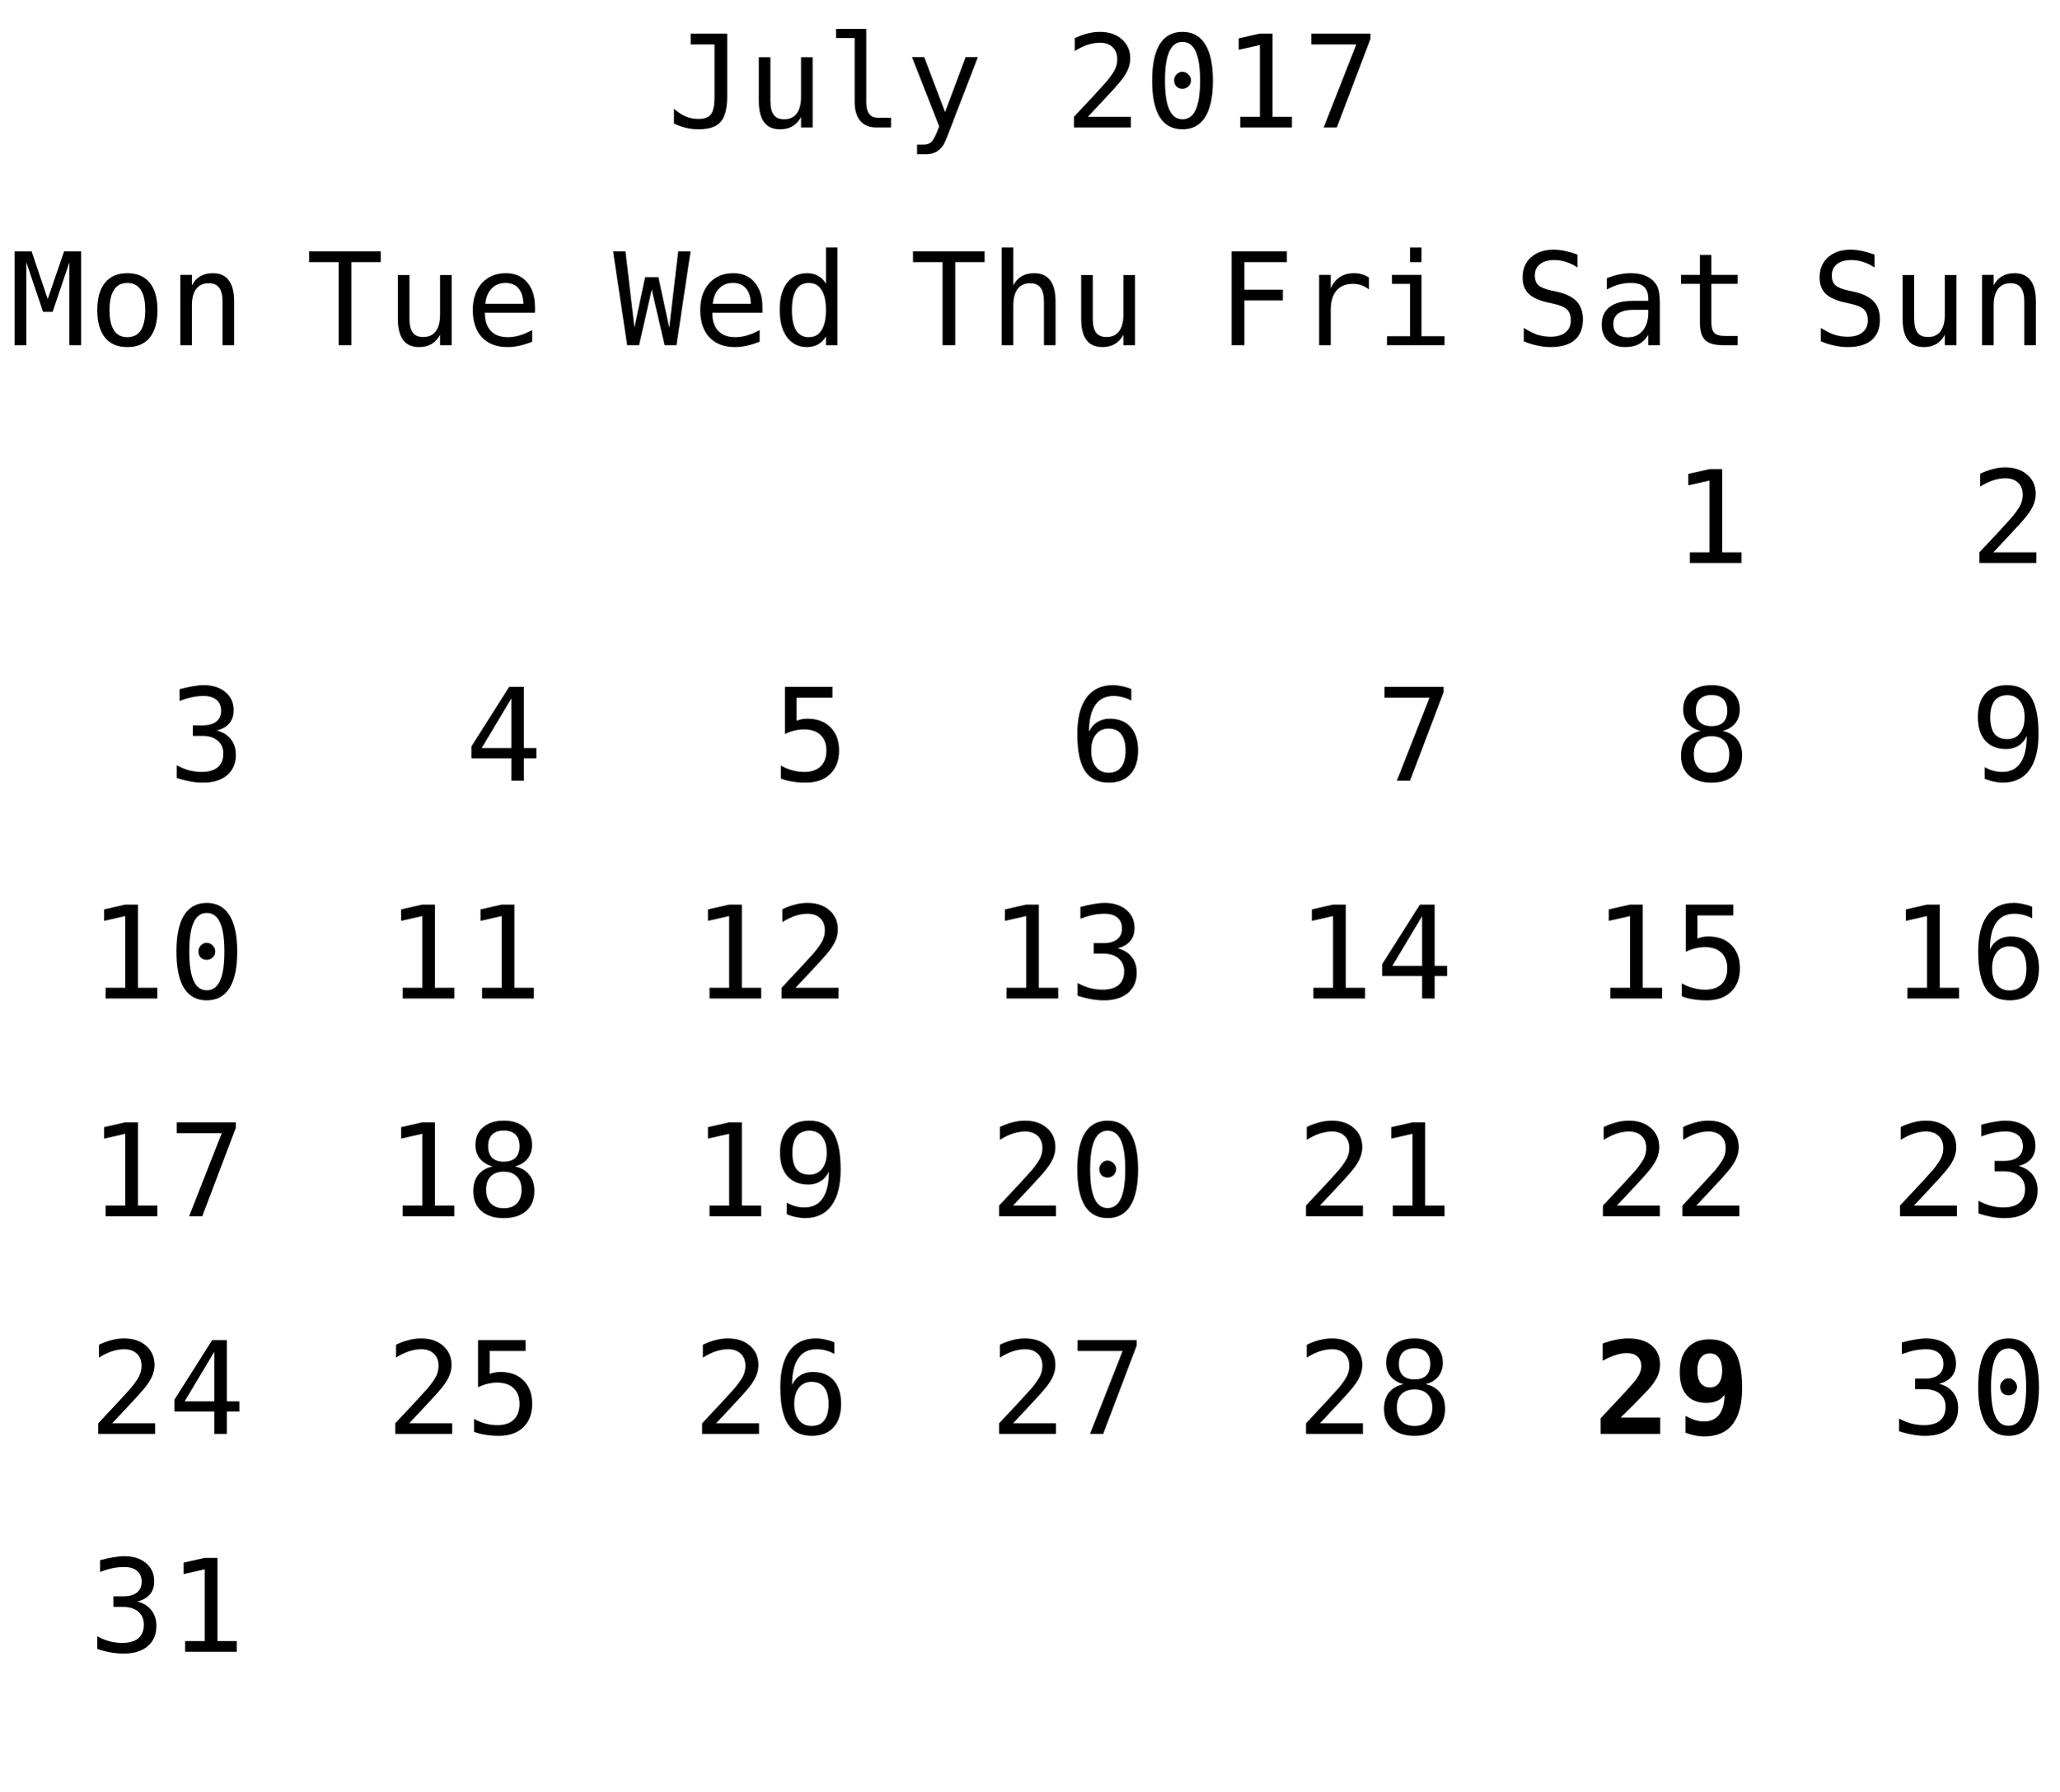
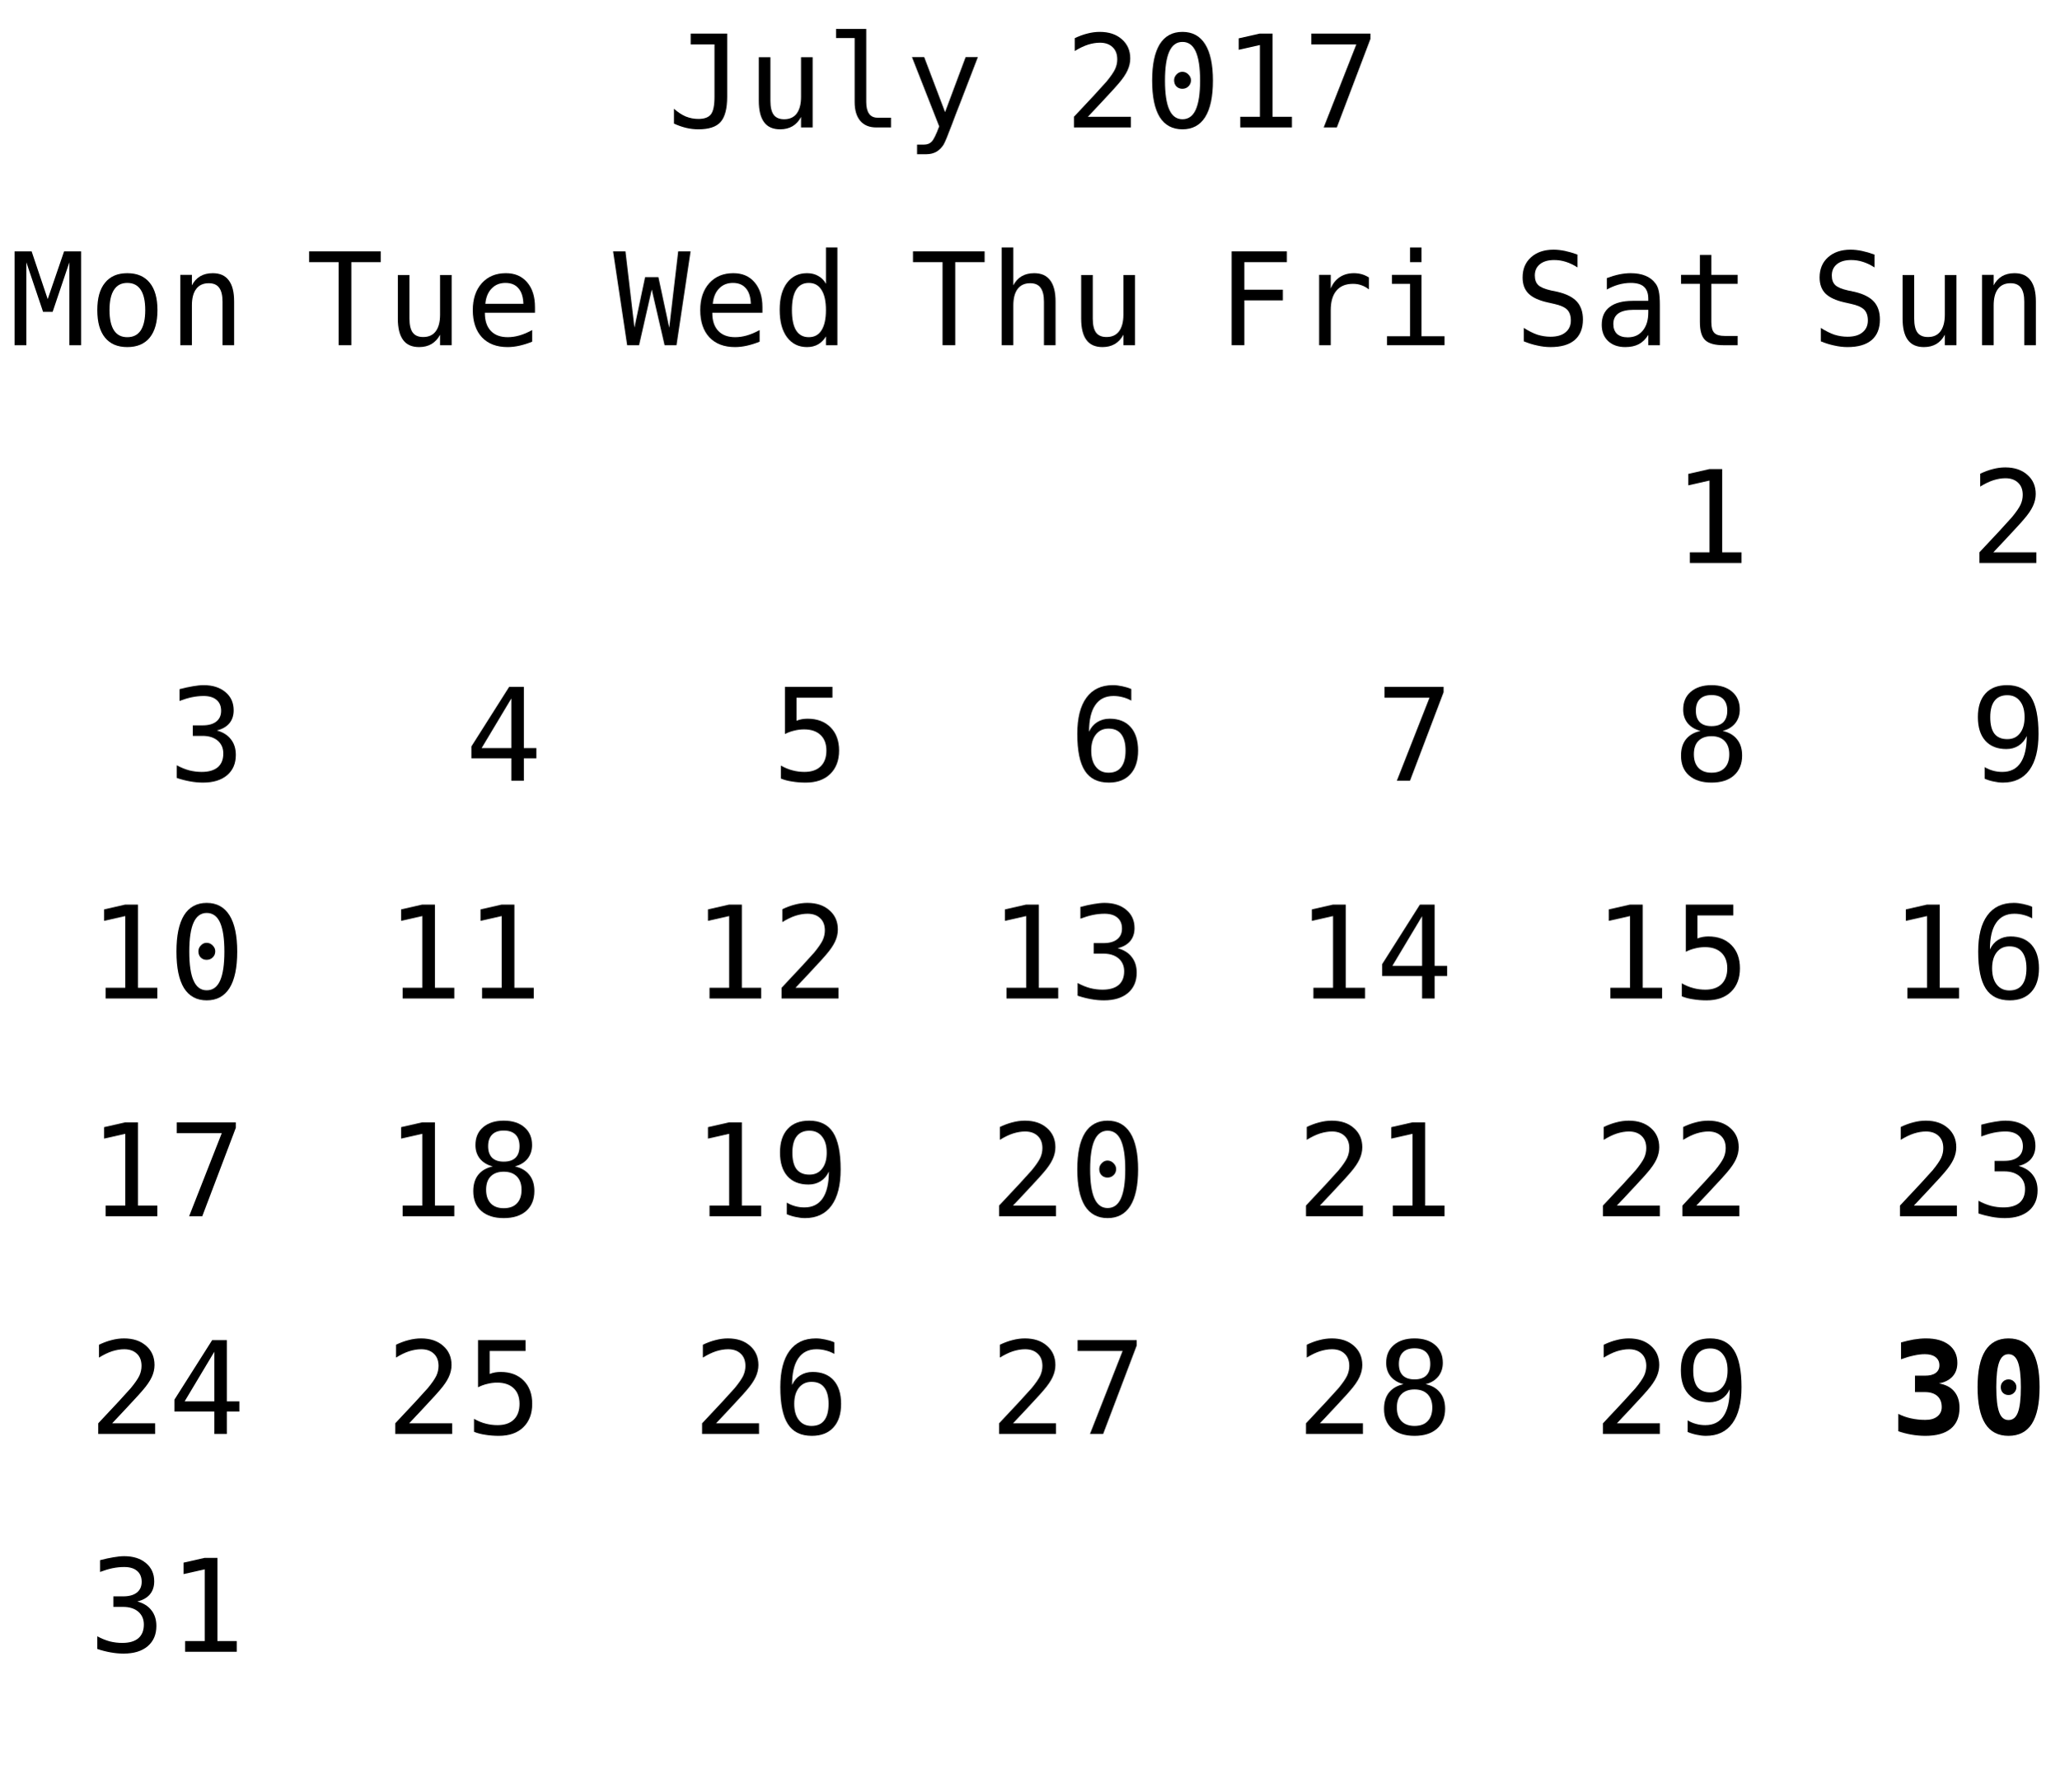
<svg xmlns="http://www.w3.org/2000/svg" xmlns:xlink="http://www.w3.org/1999/xlink" width="208pt" height="181pt" viewBox="0 0 208 181" version="1.1">
  <defs>
    <g>
      <symbol overflow="visible" id="glyph0-0">
        <path style="stroke:none;" d="M 0.656 2.297 L 0.656 -9.172 L 7.156 -9.172 L 7.156 2.297 Z M 1.391 1.578 L 6.438 1.578 L 6.438 -8.438 L 1.391 -8.438 Z M 1.391 1.578 " />
      </symbol>
      <symbol overflow="visible" id="glyph0-1">
        <path style="stroke:none;" d="M 0.688 -0.391 L 0.688 -1.891 C 1.07 -1.547 1.469 -1.285 1.875 -1.109 C 2.289 -0.941 2.719 -0.859 3.156 -0.859 C 3.758 -0.859 4.18 -1.016 4.422 -1.328 C 4.66 -1.641 4.781 -2.227 4.781 -3.094 L 4.781 -8.391 L 2.375 -8.391 L 2.375 -9.484 L 6.062 -9.484 L 6.062 -3.094 C 6.062 -1.895 5.836 -1.047 5.391 -0.547 C 4.953 -0.055 4.207 0.188 3.156 0.188 C 2.75 0.188 2.344 0.141 1.938 0.047 C 1.539 -0.047 1.125 -0.191 0.688 -0.391 Z M 0.688 -0.391 " />
      </symbol>
      <symbol overflow="visible" id="glyph0-2">
        <path style="stroke:none;" d="M 1.234 -2.688 L 1.234 -7.094 L 2.406 -7.094 L 2.406 -2.688 C 2.406 -2.051 2.516 -1.582 2.734 -1.281 C 2.961 -0.977 3.316 -0.828 3.797 -0.828 C 4.348 -0.828 4.77 -1.02 5.062 -1.406 C 5.352 -1.801 5.5 -2.359 5.5 -3.078 L 5.5 -7.094 L 6.672 -7.094 L 6.672 0 L 5.5 0 L 5.5 -1.062 C 5.289 -0.656 5.004 -0.344 4.641 -0.125 C 4.285 0.082 3.867 0.188 3.391 0.188 C 2.66 0.188 2.117 -0.051 1.766 -0.531 C 1.41 -1.008 1.234 -1.727 1.234 -2.688 Z M 1.234 -2.688 " />
      </symbol>
      <symbol overflow="visible" id="glyph0-3">
        <path style="stroke:none;" d="M 4.062 -2.578 C 4.062 -2.055 4.156 -1.66 4.344 -1.391 C 4.539 -1.117 4.828 -0.984 5.203 -0.984 L 6.562 -0.984 L 6.562 0 L 5.078 0 C 4.379 0 3.836 -0.223 3.453 -0.672 C 3.078 -1.117 2.891 -1.754 2.891 -2.578 L 2.891 -9.031 L 1.016 -9.031 L 1.016 -9.953 L 4.062 -9.953 Z M 4.062 -2.578 " />
      </symbol>
      <symbol overflow="visible" id="glyph0-4">
        <path style="stroke:none;" d="M 5.453 -2.281 C 5.254 -1.789 5.004 -1.141 4.703 -0.328 C 4.285 0.785 4.004 1.469 3.859 1.719 C 3.66 2.039 3.414 2.285 3.125 2.453 C 2.832 2.617 2.492 2.703 2.109 2.703 L 1.172 2.703 L 1.172 1.734 L 1.859 1.734 C 2.203 1.734 2.469 1.629 2.656 1.422 C 2.852 1.223 3.102 0.711 3.406 -0.109 L 0.656 -7.109 L 1.891 -7.109 L 4 -1.547 L 6.078 -7.109 L 7.312 -7.109 Z M 5.453 -2.281 " />
      </symbol>
      <symbol overflow="visible" id="glyph0-5">
        <path style="stroke:none;" d="" />
      </symbol>
      <symbol overflow="visible" id="glyph0-6">
        <path style="stroke:none;" d="M 2.375 -1.078 L 6.719 -1.078 L 6.719 0 L 0.969 0 L 0.969 -1.078 C 1.758 -1.91 2.445 -2.645 3.031 -3.281 C 3.625 -3.926 4.035 -4.379 4.266 -4.641 C 4.691 -5.16 4.977 -5.578 5.125 -5.891 C 5.27 -6.211 5.344 -6.539 5.344 -6.875 C 5.344 -7.406 5.188 -7.816 4.875 -8.109 C 4.562 -8.41 4.133 -8.562 3.594 -8.562 C 3.207 -8.562 2.801 -8.492 2.375 -8.359 C 1.957 -8.223 1.516 -8.008 1.047 -7.719 L 1.047 -9.016 C 1.473 -9.223 1.895 -9.379 2.312 -9.484 C 2.738 -9.598 3.16 -9.656 3.578 -9.656 C 4.504 -9.656 5.25 -9.406 5.812 -8.906 C 6.375 -8.414 6.656 -7.77 6.656 -6.969 C 6.656 -6.562 6.562 -6.156 6.375 -5.75 C 6.188 -5.344 5.879 -4.895 5.453 -4.406 C 5.223 -4.133 4.879 -3.754 4.422 -3.266 C 3.973 -2.773 3.289 -2.047 2.375 -1.078 Z M 2.375 -1.078 " />
      </symbol>
      <symbol overflow="visible" id="glyph0-7">
        <path style="stroke:none;" d="M 3.062 -4.766 C 3.062 -4.992 3.145 -5.191 3.312 -5.359 C 3.477 -5.535 3.672 -5.625 3.891 -5.625 C 4.129 -5.625 4.332 -5.535 4.5 -5.359 C 4.676 -5.191 4.766 -4.992 4.766 -4.766 C 4.766 -4.523 4.68 -4.32 4.516 -4.156 C 4.348 -3.988 4.141 -3.906 3.891 -3.906 C 3.66 -3.906 3.461 -3.984 3.297 -4.141 C 3.141 -4.305 3.062 -4.516 3.062 -4.766 Z M 3.906 -8.641 C 3.312 -8.641 2.867 -8.316 2.578 -7.672 C 2.285 -7.023 2.141 -6.047 2.141 -4.734 C 2.141 -3.422 2.285 -2.441 2.578 -1.797 C 2.867 -1.148 3.312 -0.828 3.906 -0.828 C 4.508 -0.828 4.957 -1.148 5.25 -1.797 C 5.539 -2.441 5.688 -3.422 5.688 -4.734 C 5.688 -6.047 5.539 -7.023 5.25 -7.672 C 4.957 -8.316 4.508 -8.641 3.906 -8.641 Z M 3.906 -9.656 C 4.914 -9.656 5.68 -9.238 6.203 -8.406 C 6.723 -7.57 6.984 -6.348 6.984 -4.734 C 6.984 -3.109 6.723 -1.879 6.203 -1.047 C 5.68 -0.223 4.914 0.188 3.906 0.188 C 2.895 0.188 2.129 -0.223 1.609 -1.047 C 1.098 -1.879 0.844 -3.109 0.844 -4.734 C 0.844 -6.348 1.098 -7.57 1.609 -8.406 C 2.129 -9.238 2.895 -9.656 3.906 -9.656 Z M 3.906 -9.656 " />
      </symbol>
      <symbol overflow="visible" id="glyph0-8">
        <path style="stroke:none;" d="M 1.719 -1.078 L 3.703 -1.078 L 3.703 -8.328 L 1.562 -7.844 L 1.562 -9 L 3.688 -9.484 L 4.984 -9.484 L 4.984 -1.078 L 6.938 -1.078 L 6.938 0 L 1.719 0 Z M 1.719 -1.078 " />
      </symbol>
      <symbol overflow="visible" id="glyph0-9">
        <path style="stroke:none;" d="M 0.875 -9.484 L 6.844 -9.484 L 6.844 -8.938 L 3.453 0 L 2.125 0 L 5.422 -8.391 L 0.875 -8.391 Z M 0.875 -9.484 " />
      </symbol>
      <symbol overflow="visible" id="glyph0-10">
        <path style="stroke:none;" d="M 6.422 -9.156 L 6.422 -7.859 C 6.035 -8.109 5.645 -8.297 5.25 -8.422 C 4.863 -8.547 4.469 -8.609 4.062 -8.609 C 3.457 -8.609 2.977 -8.469 2.625 -8.188 C 2.281 -7.906 2.109 -7.523 2.109 -7.047 C 2.109 -6.629 2.223 -6.305 2.453 -6.078 C 2.68 -5.859 3.113 -5.676 3.75 -5.531 L 4.422 -5.391 C 5.305 -5.18 5.953 -4.852 6.359 -4.406 C 6.766 -3.957 6.969 -3.352 6.969 -2.594 C 6.969 -1.688 6.688 -0.992 6.125 -0.516 C 5.57 -0.047 4.758 0.188 3.688 0.188 C 3.25 0.188 2.805 0.133 2.359 0.031 C 1.91 -0.062 1.457 -0.203 1 -0.391 L 1 -1.75 C 1.488 -1.438 1.945 -1.207 2.375 -1.062 C 2.812 -0.926 3.25 -0.859 3.688 -0.859 C 4.344 -0.859 4.848 -1.004 5.203 -1.297 C 5.566 -1.586 5.75 -1.988 5.75 -2.5 C 5.75 -2.977 5.625 -3.344 5.375 -3.594 C 5.125 -3.844 4.691 -4.035 4.078 -4.172 L 3.391 -4.328 C 2.516 -4.523 1.875 -4.82 1.469 -5.219 C 1.07 -5.625 0.875 -6.164 0.875 -6.844 C 0.875 -7.695 1.16 -8.379 1.734 -8.891 C 2.305 -9.398 3.062 -9.656 4 -9.656 C 4.363 -9.656 4.742 -9.613 5.141 -9.531 C 5.547 -9.445 5.973 -9.32 6.422 -9.156 Z M 6.422 -9.156 " />
      </symbol>
      <symbol overflow="visible" id="glyph0-11">
        <path style="stroke:none;" d="M 4.453 -3.578 L 4.062 -3.578 C 3.383 -3.578 2.875 -3.457 2.531 -3.219 C 2.188 -2.977 2.016 -2.617 2.016 -2.141 C 2.016 -1.711 2.141 -1.379 2.391 -1.141 C 2.648 -0.91 3.008 -0.797 3.469 -0.797 C 4.113 -0.797 4.617 -1.02 4.984 -1.469 C 5.359 -1.914 5.547 -2.531 5.547 -3.312 L 5.547 -3.578 Z M 6.719 -4.062 L 6.719 0 L 5.547 0 L 5.547 -1.047 C 5.297 -0.629 4.977 -0.316 4.594 -0.109 C 4.219 0.086 3.758 0.188 3.219 0.188 C 2.5 0.188 1.922 -0.016 1.484 -0.422 C 1.055 -0.836 0.844 -1.383 0.844 -2.062 C 0.844 -2.852 1.109 -3.453 1.641 -3.859 C 2.172 -4.273 2.953 -4.484 3.984 -4.484 L 5.547 -4.484 L 5.547 -4.672 C 5.547 -5.234 5.398 -5.645 5.109 -5.906 C 4.828 -6.164 4.379 -6.297 3.766 -6.297 C 3.359 -6.297 2.953 -6.238 2.547 -6.125 C 2.141 -6.008 1.742 -5.844 1.359 -5.625 L 1.359 -6.781 C 1.797 -6.945 2.211 -7.07 2.609 -7.156 C 3.004 -7.238 3.391 -7.281 3.766 -7.281 C 4.348 -7.281 4.848 -7.191 5.266 -7.016 C 5.68 -6.848 6.02 -6.586 6.281 -6.234 C 6.438 -6.023 6.547 -5.766 6.609 -5.453 C 6.68 -5.141 6.719 -4.676 6.719 -4.062 Z M 6.719 -4.062 " />
      </symbol>
      <symbol overflow="visible" id="glyph0-12">
        <path style="stroke:none;" d="M 3.891 -9.125 L 3.891 -7.109 L 6.547 -7.109 L 6.547 -6.203 L 3.891 -6.203 L 3.891 -2.344 C 3.891 -1.82 3.988 -1.457 4.188 -1.25 C 4.395 -1.039 4.742 -0.938 5.234 -0.938 L 6.547 -0.938 L 6.547 0 L 5.125 0 C 4.25 0 3.629 -0.172 3.266 -0.516 C 2.91 -0.867 2.734 -1.477 2.734 -2.344 L 2.734 -6.203 L 0.828 -6.203 L 0.828 -7.109 L 2.734 -7.109 L 2.734 -9.125 Z M 3.891 -9.125 " />
      </symbol>
      <symbol overflow="visible" id="glyph0-13">
        <path style="stroke:none;" d="M 6.672 -4.406 L 6.672 0 L 5.5 0 L 5.5 -4.406 C 5.5 -5.039 5.383 -5.508 5.156 -5.812 C 4.938 -6.113 4.586 -6.266 4.109 -6.266 C 3.555 -6.266 3.133 -6.07 2.844 -5.688 C 2.551 -5.301 2.406 -4.742 2.406 -4.016 L 2.406 0 L 1.234 0 L 1.234 -7.109 L 2.406 -7.109 L 2.406 -6.047 C 2.613 -6.453 2.895 -6.758 3.25 -6.969 C 3.602 -7.176 4.023 -7.281 4.516 -7.281 C 5.234 -7.281 5.77 -7.039 6.125 -6.562 C 6.488 -6.094 6.672 -5.375 6.672 -4.406 Z M 6.672 -4.406 " />
      </symbol>
      <symbol overflow="visible" id="glyph0-14">
        <path style="stroke:none;" d="M 0.547 -9.484 L 2.266 -9.484 L 3.891 -4.656 L 5.547 -9.484 L 7.266 -9.484 L 7.266 0 L 6.078 0 L 6.078 -8.375 L 4.391 -3.375 L 3.422 -3.375 L 1.734 -8.375 L 1.734 0 L 0.547 0 Z M 0.547 -9.484 " />
      </symbol>
      <symbol overflow="visible" id="glyph0-15">
        <path style="stroke:none;" d="M 3.906 -6.297 C 3.312 -6.297 2.863 -6.062 2.562 -5.594 C 2.258 -5.133 2.109 -4.453 2.109 -3.547 C 2.109 -2.648 2.258 -1.969 2.562 -1.5 C 2.863 -1.039 3.312 -0.812 3.906 -0.812 C 4.508 -0.812 4.961 -1.039 5.266 -1.5 C 5.566 -1.969 5.719 -2.648 5.719 -3.547 C 5.719 -4.453 5.566 -5.133 5.266 -5.594 C 4.961 -6.062 4.508 -6.297 3.906 -6.297 Z M 3.906 -7.281 C 4.895 -7.281 5.648 -6.957 6.172 -6.312 C 6.691 -5.676 6.953 -4.754 6.953 -3.547 C 6.953 -2.336 6.691 -1.41 6.172 -0.766 C 5.648 -0.129 4.895 0.188 3.906 0.188 C 2.926 0.188 2.176 -0.129 1.656 -0.766 C 1.133 -1.41 0.875 -2.336 0.875 -3.547 C 0.875 -4.754 1.133 -5.676 1.656 -6.312 C 2.176 -6.957 2.926 -7.281 3.906 -7.281 Z M 3.906 -7.281 " />
      </symbol>
      <symbol overflow="visible" id="glyph0-16">
        <path style="stroke:none;" d="M 4.922 -5.078 C 5.547 -4.91 6.02 -4.613 6.344 -4.188 C 6.676 -3.77 6.844 -3.242 6.844 -2.609 C 6.844 -1.742 6.551 -1.062 5.969 -0.562 C 5.383 -0.062 4.57 0.188 3.531 0.188 C 3.094 0.188 2.648 0.145 2.203 0.062 C 1.754 -0.02 1.312 -0.133 0.875 -0.281 L 0.875 -1.562 C 1.301 -1.332 1.723 -1.16 2.141 -1.047 C 2.566 -0.941 2.984 -0.891 3.391 -0.891 C 4.098 -0.891 4.641 -1.047 5.016 -1.359 C 5.391 -1.68 5.578 -2.145 5.578 -2.75 C 5.578 -3.289 5.391 -3.723 5.016 -4.047 C 4.641 -4.367 4.129 -4.531 3.484 -4.531 L 2.5 -4.531 L 2.5 -5.594 L 3.484 -5.594 C 4.078 -5.594 4.535 -5.719 4.859 -5.969 C 5.191 -6.227 5.359 -6.594 5.359 -7.062 C 5.359 -7.539 5.203 -7.91 4.891 -8.172 C 4.586 -8.43 4.156 -8.562 3.594 -8.562 C 3.207 -8.562 2.812 -8.52 2.406 -8.438 C 2.008 -8.352 1.594 -8.227 1.156 -8.062 L 1.156 -9.25 C 1.664 -9.383 2.117 -9.484 2.516 -9.547 C 2.922 -9.617 3.281 -9.656 3.594 -9.656 C 4.508 -9.656 5.242 -9.422 5.797 -8.953 C 6.348 -8.492 6.625 -7.879 6.625 -7.109 C 6.625 -6.586 6.477 -6.148 6.188 -5.797 C 5.895 -5.453 5.473 -5.211 4.922 -5.078 Z M 4.922 -5.078 " />
      </symbol>
      <symbol overflow="visible" id="glyph0-17">
        <path style="stroke:none;" d="M 0.297 -9.484 L 7.531 -9.484 L 7.531 -8.391 L 4.562 -8.391 L 4.562 0 L 3.281 0 L 3.281 -8.391 L 0.297 -8.391 Z M 0.297 -9.484 " />
      </symbol>
      <symbol overflow="visible" id="glyph0-18">
        <path style="stroke:none;" d="M 7.062 -3.844 L 7.062 -3.281 L 2 -3.281 L 2 -3.234 C 2 -2.461 2.203 -1.863 2.609 -1.438 C 3.016 -1.02 3.582 -0.812 4.312 -0.812 C 4.688 -0.812 5.078 -0.867 5.484 -0.984 C 5.891 -1.098 6.32 -1.281 6.781 -1.531 L 6.781 -0.359 C 6.344 -0.18 5.914 -0.047 5.5 0.047 C 5.082 0.141 4.68 0.188 4.297 0.188 C 3.191 0.188 2.328 -0.141 1.703 -0.797 C 1.086 -1.461 0.781 -2.379 0.781 -3.547 C 0.781 -4.68 1.082 -5.586 1.688 -6.266 C 2.301 -6.941 3.113 -7.281 4.125 -7.281 C 5.031 -7.281 5.742 -6.973 6.266 -6.359 C 6.797 -5.742 7.062 -4.906 7.062 -3.844 Z M 5.891 -4.188 C 5.867 -4.875 5.703 -5.395 5.391 -5.75 C 5.086 -6.113 4.648 -6.297 4.078 -6.297 C 3.516 -6.297 3.051 -6.109 2.688 -5.734 C 2.32 -5.359 2.109 -4.844 2.047 -4.188 Z M 5.891 -4.188 " />
      </symbol>
      <symbol overflow="visible" id="glyph0-19">
        <path style="stroke:none;" d="M 4.672 -8.312 L 1.672 -3.297 L 4.672 -3.297 Z M 4.453 -9.484 L 5.938 -9.484 L 5.938 -3.297 L 7.203 -3.297 L 7.203 -2.266 L 5.938 -2.266 L 5.938 0 L 4.672 0 L 4.672 -2.266 L 0.641 -2.266 L 0.641 -3.469 Z M 4.453 -9.484 " />
      </symbol>
      <symbol overflow="visible" id="glyph0-20">
        <path style="stroke:none;" d="M 0 -9.484 L 1.25 -9.484 L 2.156 -1.781 L 3.234 -6.875 L 4.578 -6.875 L 5.672 -1.766 L 6.578 -9.484 L 7.828 -9.484 L 6.406 0 L 5.203 0 L 3.906 -5.625 L 2.625 0 L 1.422 0 Z M 0 -9.484 " />
      </symbol>
      <symbol overflow="visible" id="glyph0-21">
        <path style="stroke:none;" d="M 5.453 -6.203 L 5.453 -9.875 L 6.609 -9.875 L 6.609 0 L 5.453 0 L 5.453 -0.891 C 5.254 -0.547 4.992 -0.281 4.672 -0.094 C 4.348 0.094 3.973 0.188 3.547 0.188 C 2.691 0.188 2.016 -0.145 1.516 -0.812 C 1.023 -1.477 0.781 -2.398 0.781 -3.578 C 0.781 -4.734 1.023 -5.641 1.516 -6.297 C 2.016 -6.953 2.691 -7.281 3.547 -7.281 C 3.973 -7.281 4.348 -7.188 4.672 -7 C 5.004 -6.82 5.266 -6.555 5.453 -6.203 Z M 2.016 -3.547 C 2.016 -2.641 2.156 -1.957 2.438 -1.5 C 2.727 -1.039 3.156 -0.812 3.719 -0.812 C 4.281 -0.812 4.707 -1.039 5 -1.5 C 5.301 -1.969 5.453 -2.648 5.453 -3.547 C 5.453 -4.453 5.301 -5.133 5 -5.594 C 4.707 -6.062 4.281 -6.297 3.719 -6.297 C 3.156 -6.297 2.727 -6.062 2.438 -5.594 C 2.156 -5.133 2.016 -4.453 2.016 -3.547 Z M 2.016 -3.547 " />
      </symbol>
      <symbol overflow="visible" id="glyph0-22">
        <path style="stroke:none;" d="M 1.312 -9.484 L 6.109 -9.484 L 6.109 -8.391 L 2.484 -8.391 L 2.484 -6.062 C 2.66 -6.133 2.844 -6.188 3.031 -6.219 C 3.219 -6.25 3.406 -6.266 3.594 -6.266 C 4.57 -6.266 5.348 -5.973 5.922 -5.391 C 6.492 -4.816 6.781 -4.035 6.781 -3.047 C 6.781 -2.047 6.477 -1.254 5.875 -0.672 C 5.281 -0.098 4.457 0.188 3.406 0.188 C 2.906 0.188 2.445 0.148 2.031 0.078 C 1.613 0.016 1.238 -0.082 0.906 -0.219 L 0.906 -1.531 C 1.289 -1.312 1.68 -1.148 2.078 -1.047 C 2.473 -0.941 2.875 -0.891 3.281 -0.891 C 3.988 -0.891 4.535 -1.078 4.922 -1.453 C 5.305 -1.828 5.5 -2.359 5.5 -3.047 C 5.5 -3.723 5.301 -4.25 4.906 -4.625 C 4.508 -5 3.957 -5.188 3.25 -5.188 C 2.906 -5.188 2.57 -5.145 2.25 -5.062 C 1.926 -4.988 1.613 -4.875 1.312 -4.719 Z M 1.312 -9.484 " />
      </symbol>
      <symbol overflow="visible" id="glyph0-23">
        <path style="stroke:none;" d="M 6.672 -4.406 L 6.672 0 L 5.5 0 L 5.5 -4.406 C 5.5 -5.039 5.383 -5.508 5.156 -5.812 C 4.938 -6.113 4.586 -6.266 4.109 -6.266 C 3.555 -6.266 3.133 -6.07 2.844 -5.688 C 2.551 -5.301 2.406 -4.742 2.406 -4.016 L 2.406 0 L 1.234 0 L 1.234 -9.875 L 2.406 -9.875 L 2.406 -6.047 C 2.613 -6.453 2.895 -6.758 3.25 -6.969 C 3.602 -7.176 4.023 -7.281 4.516 -7.281 C 5.234 -7.281 5.77 -7.039 6.125 -6.562 C 6.488 -6.094 6.672 -5.375 6.672 -4.406 Z M 6.672 -4.406 " />
      </symbol>
      <symbol overflow="visible" id="glyph0-24">
        <path style="stroke:none;" d="M 6.297 -9.266 L 6.297 -8.094 C 6.023 -8.25 5.738 -8.363 5.438 -8.438 C 5.133 -8.52 4.82 -8.562 4.5 -8.562 C 3.688 -8.562 3.07 -8.254 2.656 -7.641 C 2.238 -7.035 2.031 -6.141 2.031 -4.953 C 2.227 -5.379 2.504 -5.703 2.859 -5.922 C 3.223 -6.148 3.641 -6.266 4.109 -6.266 C 5.023 -6.266 5.734 -5.984 6.234 -5.422 C 6.734 -4.859 6.984 -4.066 6.984 -3.047 C 6.984 -2.016 6.723 -1.219 6.203 -0.656 C 5.691 -0.094 4.969 0.188 4.031 0.188 C 2.926 0.188 2.117 -0.207 1.609 -1 C 1.098 -1.789 0.844 -3.035 0.844 -4.734 C 0.844 -6.328 1.148 -7.547 1.766 -8.391 C 2.379 -9.234 3.27 -9.656 4.438 -9.656 C 4.75 -9.656 5.062 -9.617 5.375 -9.547 C 5.695 -9.484 6.004 -9.391 6.297 -9.266 Z M 4 -5.266 C 3.457 -5.266 3.031 -5.066 2.719 -4.672 C 2.406 -4.273 2.25 -3.734 2.25 -3.047 C 2.25 -2.348 2.406 -1.801 2.719 -1.406 C 3.031 -1.008 3.457 -0.812 4 -0.812 C 4.57 -0.812 5 -1 5.281 -1.375 C 5.57 -1.75 5.719 -2.305 5.719 -3.047 C 5.719 -3.773 5.57 -4.328 5.281 -4.703 C 5 -5.078 4.57 -5.266 4 -5.266 Z M 4 -5.266 " />
      </symbol>
      <symbol overflow="visible" id="glyph0-25">
        <path style="stroke:none;" d="M 1.484 -9.484 L 7.062 -9.484 L 7.062 -8.391 L 2.766 -8.391 L 2.766 -5.609 L 6.656 -5.609 L 6.656 -4.531 L 2.766 -4.531 L 2.766 0 L 1.484 0 Z M 1.484 -9.484 " />
      </symbol>
      <symbol overflow="visible" id="glyph0-26">
        <path style="stroke:none;" d="M 7.328 -5.641 C 7.078 -5.836 6.82 -5.977 6.562 -6.062 C 6.312 -6.156 6.031 -6.203 5.719 -6.203 C 4.988 -6.203 4.43 -5.973 4.047 -5.516 C 3.66 -5.055 3.469 -4.395 3.469 -3.531 L 3.469 0 L 2.297 0 L 2.297 -7.109 L 3.469 -7.109 L 3.469 -5.719 C 3.664 -6.219 3.969 -6.602 4.375 -6.875 C 4.781 -7.145 5.258 -7.281 5.812 -7.281 C 6.094 -7.281 6.359 -7.242 6.609 -7.172 C 6.859 -7.098 7.098 -6.988 7.328 -6.844 Z M 7.328 -5.641 " />
      </symbol>
      <symbol overflow="visible" id="glyph0-27">
        <path style="stroke:none;" d="M 1.625 -7.109 L 4.609 -7.109 L 4.609 -0.906 L 6.938 -0.906 L 6.938 0 L 1.125 0 L 1.125 -0.906 L 3.453 -0.906 L 3.453 -6.203 L 1.625 -6.203 Z M 3.453 -9.875 L 4.609 -9.875 L 4.609 -8.391 L 3.453 -8.391 Z M 3.453 -9.875 " />
      </symbol>
      <symbol overflow="visible" id="glyph0-28">
        <path style="stroke:none;" d="M 3.906 -4.5 C 3.332 -4.5 2.891 -4.336 2.578 -4.016 C 2.273 -3.703 2.125 -3.254 2.125 -2.672 C 2.125 -2.086 2.281 -1.629 2.594 -1.297 C 2.906 -0.973 3.344 -0.812 3.906 -0.812 C 4.488 -0.812 4.93 -0.973 5.234 -1.297 C 5.547 -1.617 5.703 -2.078 5.703 -2.672 C 5.703 -3.242 5.547 -3.691 5.234 -4.016 C 4.922 -4.336 4.477 -4.5 3.906 -4.5 Z M 2.797 -5.031 C 2.242 -5.176 1.812 -5.438 1.5 -5.812 C 1.195 -6.195 1.047 -6.656 1.047 -7.188 C 1.047 -7.945 1.301 -8.547 1.812 -8.984 C 2.332 -9.43 3.031 -9.656 3.906 -9.656 C 4.789 -9.656 5.488 -9.43 6 -8.984 C 6.508 -8.547 6.766 -7.945 6.766 -7.188 C 6.766 -6.656 6.613 -6.195 6.312 -5.812 C 6.008 -5.438 5.582 -5.176 5.031 -5.031 C 5.664 -4.895 6.148 -4.613 6.484 -4.188 C 6.828 -3.77 7 -3.223 7 -2.547 C 7 -1.691 6.723 -1.02 6.172 -0.531 C 5.629 -0.051 4.875 0.188 3.906 0.188 C 2.945 0.188 2.191 -0.051 1.641 -0.531 C 1.098 -1.008 0.828 -1.676 0.828 -2.531 C 0.828 -3.207 0.992 -3.758 1.328 -4.188 C 1.672 -4.613 2.16 -4.895 2.797 -5.031 Z M 2.328 -7.078 C 2.328 -6.566 2.461 -6.176 2.734 -5.906 C 3.004 -5.645 3.395 -5.516 3.906 -5.516 C 4.426 -5.516 4.82 -5.645 5.094 -5.906 C 5.363 -6.176 5.5 -6.566 5.5 -7.078 C 5.5 -7.586 5.363 -7.977 5.094 -8.25 C 4.82 -8.52 4.426 -8.656 3.906 -8.656 C 3.395 -8.656 3.004 -8.52 2.734 -8.25 C 2.461 -7.977 2.328 -7.586 2.328 -7.078 Z M 2.328 -7.078 " />
      </symbol>
      <symbol overflow="visible" id="glyph0-29">
        <path style="stroke:none;" d="M 3.781 -4.203 C 4.332 -4.203 4.758 -4.398 5.062 -4.797 C 5.375 -5.191 5.531 -5.734 5.531 -6.422 C 5.531 -7.117 5.375 -7.66 5.062 -8.047 C 4.758 -8.441 4.332 -8.641 3.781 -8.641 C 3.219 -8.641 2.789 -8.453 2.5 -8.078 C 2.207 -7.703 2.062 -7.148 2.062 -6.422 C 2.062 -5.68 2.203 -5.125 2.484 -4.75 C 2.773 -4.383 3.207 -4.203 3.781 -4.203 Z M 1.5 -0.203 L 1.5 -1.375 C 1.758 -1.219 2.039 -1.098 2.344 -1.016 C 2.645 -0.93 2.957 -0.891 3.281 -0.891 C 4.094 -0.891 4.707 -1.195 5.125 -1.812 C 5.539 -2.426 5.75 -3.328 5.75 -4.516 C 5.551 -4.086 5.27 -3.758 4.906 -3.531 C 4.551 -3.312 4.145 -3.203 3.688 -3.203 C 2.77 -3.203 2.062 -3.484 1.562 -4.047 C 1.062 -4.609 0.812 -5.406 0.812 -6.438 C 0.812 -7.457 1.066 -8.25 1.578 -8.812 C 2.086 -9.375 2.816 -9.656 3.766 -9.656 C 4.859 -9.656 5.66 -9.258 6.172 -8.469 C 6.68 -7.676 6.938 -6.43 6.938 -4.734 C 6.938 -3.141 6.629 -1.922 6.016 -1.078 C 5.398 -0.234 4.508 0.188 3.344 0.188 C 3.031 0.188 2.719 0.148 2.406 0.078 C 2.094 0.016 1.789 -0.078 1.5 -0.203 Z M 1.5 -0.203 " />
      </symbol>
      <symbol overflow="visible" id="glyph1-0">
        <path style="stroke:none;" d="M 0.656 2.297 L 0.656 -9.172 L 7.156 -9.172 L 7.156 2.297 Z M 1.391 1.578 L 6.438 1.578 L 6.438 -8.438 L 1.391 -8.438 Z M 1.391 1.578 " />
      </symbol>
      <symbol overflow="visible" id="glyph1-1">
-         <path style="stroke:none;" d="M 2.75 -1.656 L 6.75 -1.656 L 6.75 0 L 0.734 0 L 0.734 -1.594 L 1.75 -2.672 C 2.957 -3.961 3.688 -4.754 3.938 -5.047 C 4.258 -5.41 4.488 -5.734 4.625 -6.016 C 4.77 -6.297 4.844 -6.57 4.844 -6.844 C 4.844 -7.27 4.711 -7.598 4.453 -7.828 C 4.191 -8.055 3.828 -8.172 3.359 -8.172 C 3.023 -8.172 2.648 -8.102 2.234 -7.969 C 1.816 -7.844 1.383 -7.648 0.938 -7.391 L 0.938 -9.141 C 1.383 -9.305 1.82 -9.43 2.25 -9.516 C 2.688 -9.609 3.109 -9.656 3.516 -9.656 C 4.516 -9.656 5.301 -9.422 5.875 -8.953 C 6.445 -8.484 6.734 -7.844 6.734 -7.031 C 6.734 -6.656 6.672 -6.305 6.547 -5.984 C 6.422 -5.66 6.207 -5.301 5.906 -4.906 C 5.676 -4.613 5.062 -3.961 4.062 -2.953 C 3.508 -2.41 3.07 -1.977 2.75 -1.656 Z M 2.75 -1.656 " />
+         <path style="stroke:none;" d="M 3.484 -4.234 L 2.484 -4.234 L 2.484 -5.891 L 3.484 -5.891 C 3.953 -5.891 4.312 -5.977 4.562 -6.156 C 4.82 -6.344 4.953 -6.602 4.953 -6.938 C 4.953 -7.289 4.82 -7.566 4.562 -7.766 C 4.312 -7.961 3.953 -8.062 3.484 -8.062 C 3.129 -8.062 2.75 -8.016 2.344 -7.922 C 1.938 -7.836 1.516 -7.711 1.078 -7.547 L 1.078 -9.25 C 1.516 -9.375 1.941 -9.473 2.359 -9.547 C 2.785 -9.617 3.195 -9.656 3.594 -9.656 C 4.582 -9.656 5.359 -9.438 5.922 -9 C 6.484 -8.562 6.766 -7.957 6.766 -7.188 C 6.766 -6.625 6.602 -6.164 6.281 -5.812 C 5.957 -5.457 5.5 -5.223 4.906 -5.109 C 5.582 -4.992 6.098 -4.723 6.453 -4.297 C 6.805 -3.879 6.984 -3.328 6.984 -2.641 C 6.984 -1.723 6.688 -1.02 6.094 -0.531 C 5.508 -0.051 4.656 0.188 3.531 0.188 C 3.051 0.188 2.578 0.145 2.109 0.062 C 1.648 -0.02 1.211 -0.133 0.797 -0.281 L 0.797 -2.031 C 1.191 -1.832 1.617 -1.68 2.078 -1.578 C 2.547 -1.473 3.031 -1.422 3.531 -1.422 C 4.039 -1.422 4.441 -1.535 4.734 -1.766 C 5.035 -2.004 5.188 -2.32 5.188 -2.719 C 5.188 -3.207 5.035 -3.582 4.734 -3.844 C 4.441 -4.102 4.023 -4.234 3.484 -4.234 Z M 3.484 -4.234 " />
      </symbol>
      <symbol overflow="visible" id="glyph1-2">
-         <path style="stroke:none;" d="M 1.281 -0.125 L 1.281 -1.828 C 1.625 -1.641 1.945 -1.5 2.25 -1.406 C 2.551 -1.312 2.848 -1.266 3.141 -1.266 C 3.805 -1.266 4.316 -1.488 4.672 -1.938 C 5.023 -2.383 5.211 -3.062 5.234 -3.969 C 5.035 -3.688 4.781 -3.477 4.469 -3.344 C 4.164 -3.207 3.801 -3.141 3.375 -3.141 C 2.52 -3.141 1.859 -3.406 1.391 -3.938 C 0.93 -4.477 0.703 -5.242 0.703 -6.234 C 0.703 -7.297 0.961 -8.113 1.484 -8.688 C 2.004 -9.27 2.738 -9.562 3.688 -9.562 C 4.844 -9.562 5.68 -9.176 6.203 -8.406 C 6.734 -7.633 7 -6.391 7 -4.672 C 7 -3.023 6.676 -1.789 6.031 -0.969 C 5.395 -0.156 4.438 0.25 3.156 0.25 C 2.863 0.25 2.555 0.219 2.234 0.156 C 1.922 0.094 1.602 0 1.281 -0.125 Z M 3.75 -4.703 C 4.145 -4.703 4.445 -4.848 4.656 -5.141 C 4.875 -5.441 4.984 -5.867 4.984 -6.422 C 4.984 -6.973 4.875 -7.395 4.656 -7.688 C 4.445 -7.988 4.145 -8.141 3.75 -8.141 C 3.344 -8.141 3.031 -7.988 2.812 -7.688 C 2.594 -7.395 2.484 -6.973 2.484 -6.422 C 2.484 -5.867 2.594 -5.441 2.812 -5.141 C 3.031 -4.848 3.344 -4.703 3.75 -4.703 Z M 3.75 -4.703 " />
+         <path style="stroke:none;" d="M 3.125 -4.734 C 3.125 -4.953 3.195 -5.133 3.344 -5.281 C 3.5 -5.438 3.688 -5.516 3.906 -5.516 C 4.133 -5.516 4.32 -5.438 4.469 -5.281 C 4.625 -5.133 4.703 -4.953 4.703 -4.734 C 4.703 -4.516 4.625 -4.328 4.469 -4.172 C 4.32 -4.016 4.133 -3.938 3.906 -3.938 C 3.688 -3.938 3.5 -4.008 3.344 -4.156 C 3.195 -4.312 3.125 -4.504 3.125 -4.734 Z M 3.906 -8.062 C 3.477 -8.062 3.164 -7.797 2.969 -7.266 C 2.77 -6.734 2.672 -5.891 2.672 -4.734 C 2.672 -3.566 2.77 -2.719 2.969 -2.188 C 3.164 -1.664 3.477 -1.406 3.906 -1.406 C 4.344 -1.406 4.66 -1.664 4.859 -2.188 C 5.055 -2.719 5.156 -3.566 5.156 -4.734 C 5.156 -5.891 5.055 -6.734 4.859 -7.266 C 4.66 -7.797 4.344 -8.062 3.906 -8.062 Z M 0.781 -4.734 C 0.781 -6.367 1.039 -7.598 1.562 -8.422 C 2.082 -9.242 2.863 -9.656 3.906 -9.656 C 4.957 -9.656 5.742 -9.242 6.266 -8.422 C 6.785 -7.609 7.047 -6.379 7.047 -4.734 C 7.047 -3.086 6.785 -1.852 6.266 -1.031 C 5.742 -0.219 4.957 0.188 3.906 0.188 C 2.863 0.188 2.082 -0.219 1.562 -1.031 C 1.039 -1.852 0.781 -3.086 0.781 -4.734 Z M 0.781 -4.734 " />
      </symbol>
    </g>
  </defs>
  <g id="surface2">
    <g style="fill:rgb(0%,0%,0%);fill-opacity:1;">
      <use xlink:href="#glyph0-1" x="67.39" y="12.876" />
      <use xlink:href="#glyph0-2" x="75.414" y="12.876" />
      <use xlink:href="#glyph0-3" x="83.438" y="12.876" />
      <use xlink:href="#glyph0-4" x="91.463" y="12.876" />
      <use xlink:href="#glyph0-5" x="99.487" y="12.876" />
      <use xlink:href="#glyph0-6" x="107.512" y="12.876" />
      <use xlink:href="#glyph0-7" x="115.536" y="12.876" />
      <use xlink:href="#glyph0-8" x="123.561" y="12.876" />
      <use xlink:href="#glyph0-9" x="131.585" y="12.876" />
    </g>
    <g style="fill:rgb(0%,0%,0%);fill-opacity:1;">
      <use xlink:href="#glyph0-10" x="152.927" y="34.876" />
      <use xlink:href="#glyph0-11" x="160.951" y="34.876" />
      <use xlink:href="#glyph0-12" x="168.976" y="34.876" />
    </g>
    <g style="fill:rgb(0%,0%,0%);fill-opacity:1;">
      <use xlink:href="#glyph0-5" x="160.951" y="56.876" />
      <use xlink:href="#glyph0-8" x="168.976" y="56.876" />
    </g>
    <g style="fill:rgb(0%,0%,0%);fill-opacity:1;">
      <use xlink:href="#glyph0-10" x="182.927" y="34.876" />
      <use xlink:href="#glyph0-2" x="190.951" y="34.876" />
      <use xlink:href="#glyph0-13" x="198.976" y="34.876" />
    </g>
    <g style="fill:rgb(0%,0%,0%);fill-opacity:1;">
      <use xlink:href="#glyph0-5" x="190.951" y="56.876" />
      <use xlink:href="#glyph0-6" x="198.976" y="56.876" />
    </g>
    <g style="fill:rgb(0%,0%,0%);fill-opacity:1;">
      <use xlink:href="#glyph0-14" x="0.927" y="34.876" />
      <use xlink:href="#glyph0-15" x="8.951" y="34.876" />
      <use xlink:href="#glyph0-13" x="16.976" y="34.876" />
    </g>
    <g style="fill:rgb(0%,0%,0%);fill-opacity:1;">
      <use xlink:href="#glyph0-5" x="8.951" y="78.876" />
      <use xlink:href="#glyph0-16" x="16.976" y="78.876" />
    </g>
    <g style="fill:rgb(0%,0%,0%);fill-opacity:1;">
      <use xlink:href="#glyph0-17" x="30.927" y="34.876" />
      <use xlink:href="#glyph0-2" x="38.951" y="34.876" />
      <use xlink:href="#glyph0-18" x="46.976" y="34.876" />
    </g>
    <g style="fill:rgb(0%,0%,0%);fill-opacity:1;">
      <use xlink:href="#glyph0-5" x="38.951" y="78.876" />
      <use xlink:href="#glyph0-19" x="46.976" y="78.876" />
    </g>
    <g style="fill:rgb(0%,0%,0%);fill-opacity:1;">
      <use xlink:href="#glyph0-20" x="61.927" y="34.876" />
      <use xlink:href="#glyph0-18" x="69.951" y="34.876" />
      <use xlink:href="#glyph0-21" x="77.976" y="34.876" />
    </g>
    <g style="fill:rgb(0%,0%,0%);fill-opacity:1;">
      <use xlink:href="#glyph0-5" x="69.951" y="78.876" />
      <use xlink:href="#glyph0-22" x="77.976" y="78.876" />
    </g>
    <g style="fill:rgb(0%,0%,0%);fill-opacity:1;">
      <use xlink:href="#glyph0-17" x="91.927" y="34.876" />
      <use xlink:href="#glyph0-23" x="99.951" y="34.876" />
      <use xlink:href="#glyph0-2" x="107.976" y="34.876" />
    </g>
    <g style="fill:rgb(0%,0%,0%);fill-opacity:1;">
      <use xlink:href="#glyph0-5" x="99.951" y="78.876" />
      <use xlink:href="#glyph0-24" x="107.976" y="78.876" />
    </g>
    <g style="fill:rgb(0%,0%,0%);fill-opacity:1;">
      <use xlink:href="#glyph0-25" x="122.927" y="34.876" />
      <use xlink:href="#glyph0-26" x="130.951" y="34.876" />
      <use xlink:href="#glyph0-27" x="138.976" y="34.876" />
    </g>
    <g style="fill:rgb(0%,0%,0%);fill-opacity:1;">
      <use xlink:href="#glyph0-5" x="130.951" y="78.876" />
      <use xlink:href="#glyph0-9" x="138.976" y="78.876" />
    </g>
    <g style="fill:rgb(0%,0%,0%);fill-opacity:1;">
      <use xlink:href="#glyph0-5" x="160.951" y="78.876" />
      <use xlink:href="#glyph0-28" x="168.976" y="78.876" />
    </g>
    <g style="fill:rgb(0%,0%,0%);fill-opacity:1;">
      <use xlink:href="#glyph0-5" x="190.951" y="78.876" />
      <use xlink:href="#glyph0-29" x="198.976" y="78.876" />
    </g>
    <g style="fill:rgb(0%,0%,0%);fill-opacity:1;">
      <use xlink:href="#glyph0-8" x="8.951" y="100.876" />
      <use xlink:href="#glyph0-7" x="16.976" y="100.876" />
    </g>
    <g style="fill:rgb(0%,0%,0%);fill-opacity:1;">
      <use xlink:href="#glyph0-8" x="38.951" y="100.876" />
      <use xlink:href="#glyph0-8" x="46.976" y="100.876" />
    </g>
    <g style="fill:rgb(0%,0%,0%);fill-opacity:1;">
      <use xlink:href="#glyph0-8" x="69.951" y="100.876" />
      <use xlink:href="#glyph0-6" x="77.976" y="100.876" />
    </g>
    <g style="fill:rgb(0%,0%,0%);fill-opacity:1;">
      <use xlink:href="#glyph0-8" x="99.951" y="100.876" />
      <use xlink:href="#glyph0-16" x="107.976" y="100.876" />
    </g>
    <g style="fill:rgb(0%,0%,0%);fill-opacity:1;">
      <use xlink:href="#glyph0-8" x="130.951" y="100.876" />
      <use xlink:href="#glyph0-19" x="138.976" y="100.876" />
    </g>
    <g style="fill:rgb(0%,0%,0%);fill-opacity:1;">
      <use xlink:href="#glyph0-8" x="160.951" y="100.876" />
      <use xlink:href="#glyph0-22" x="168.976" y="100.876" />
    </g>
    <g style="fill:rgb(0%,0%,0%);fill-opacity:1;">
      <use xlink:href="#glyph0-8" x="190.951" y="100.876" />
      <use xlink:href="#glyph0-24" x="198.976" y="100.876" />
    </g>
    <g style="fill:rgb(0%,0%,0%);fill-opacity:1;">
      <use xlink:href="#glyph0-8" x="8.951" y="122.876" />
      <use xlink:href="#glyph0-9" x="16.976" y="122.876" />
    </g>
    <g style="fill:rgb(0%,0%,0%);fill-opacity:1;">
      <use xlink:href="#glyph0-8" x="38.951" y="122.876" />
      <use xlink:href="#glyph0-28" x="46.976" y="122.876" />
    </g>
    <g style="fill:rgb(0%,0%,0%);fill-opacity:1;">
      <use xlink:href="#glyph0-8" x="69.951" y="122.876" />
      <use xlink:href="#glyph0-29" x="77.976" y="122.876" />
    </g>
    <g style="fill:rgb(0%,0%,0%);fill-opacity:1;">
      <use xlink:href="#glyph0-6" x="99.951" y="122.876" />
      <use xlink:href="#glyph0-7" x="107.976" y="122.876" />
    </g>
    <g style="fill:rgb(0%,0%,0%);fill-opacity:1;">
      <use xlink:href="#glyph0-6" x="130.951" y="122.876" />
      <use xlink:href="#glyph0-8" x="138.976" y="122.876" />
    </g>
    <g style="fill:rgb(0%,0%,0%);fill-opacity:1;">
      <use xlink:href="#glyph0-6" x="160.951" y="122.876" />
      <use xlink:href="#glyph0-6" x="168.976" y="122.876" />
    </g>
    <g style="fill:rgb(0%,0%,0%);fill-opacity:1;">
      <use xlink:href="#glyph0-6" x="190.951" y="122.876" />
      <use xlink:href="#glyph0-16" x="198.976" y="122.876" />
    </g>
    <g style="fill:rgb(0%,0%,0%);fill-opacity:1;">
      <use xlink:href="#glyph0-6" x="8.951" y="144.876" />
      <use xlink:href="#glyph0-19" x="16.976" y="144.876" />
    </g>
    <g style="fill:rgb(0%,0%,0%);fill-opacity:1;">
      <use xlink:href="#glyph0-6" x="38.951" y="144.876" />
      <use xlink:href="#glyph0-22" x="46.976" y="144.876" />
    </g>
    <g style="fill:rgb(0%,0%,0%);fill-opacity:1;">
      <use xlink:href="#glyph0-6" x="69.951" y="144.876" />
      <use xlink:href="#glyph0-24" x="77.976" y="144.876" />
    </g>
    <g style="fill:rgb(0%,0%,0%);fill-opacity:1;">
      <use xlink:href="#glyph0-6" x="99.951" y="144.876" />
      <use xlink:href="#glyph0-9" x="107.976" y="144.876" />
    </g>
    <g style="fill:rgb(0%,0%,0%);fill-opacity:1;">
      <use xlink:href="#glyph0-6" x="130.951" y="144.876" />
      <use xlink:href="#glyph0-28" x="138.976" y="144.876" />
    </g>
    <g style="fill:rgb(0%,0%,0%);fill-opacity:1;">
-       <use xlink:href="#glyph1-1" x="160.951" y="144.876" />
-       <use xlink:href="#glyph1-2" x="168.976" y="144.876" />
-     </g>
-     <g style="fill:rgb(0%,0%,0%);fill-opacity:1;">
-       <use xlink:href="#glyph0-16" x="190.951" y="144.876" />
-       <use xlink:href="#glyph0-7" x="198.976" y="144.876" />
+       <use xlink:href="#glyph0-6" x="160.951" y="144.876" />
+       <use xlink:href="#glyph0-29" x="168.976" y="144.876" />
+     </g>
+     <g style="fill:rgb(0%,0%,0%);fill-opacity:1;">
+       <use xlink:href="#glyph1-1" x="190.951" y="144.876" />
+       <use xlink:href="#glyph1-2" x="198.976" y="144.876" />
    </g>
    <g style="fill:rgb(0%,0%,0%);fill-opacity:1;">
      <use xlink:href="#glyph0-16" x="8.951" y="166.876" />
      <use xlink:href="#glyph0-8" x="16.976" y="166.876" />
    </g>
  </g>
</svg>
